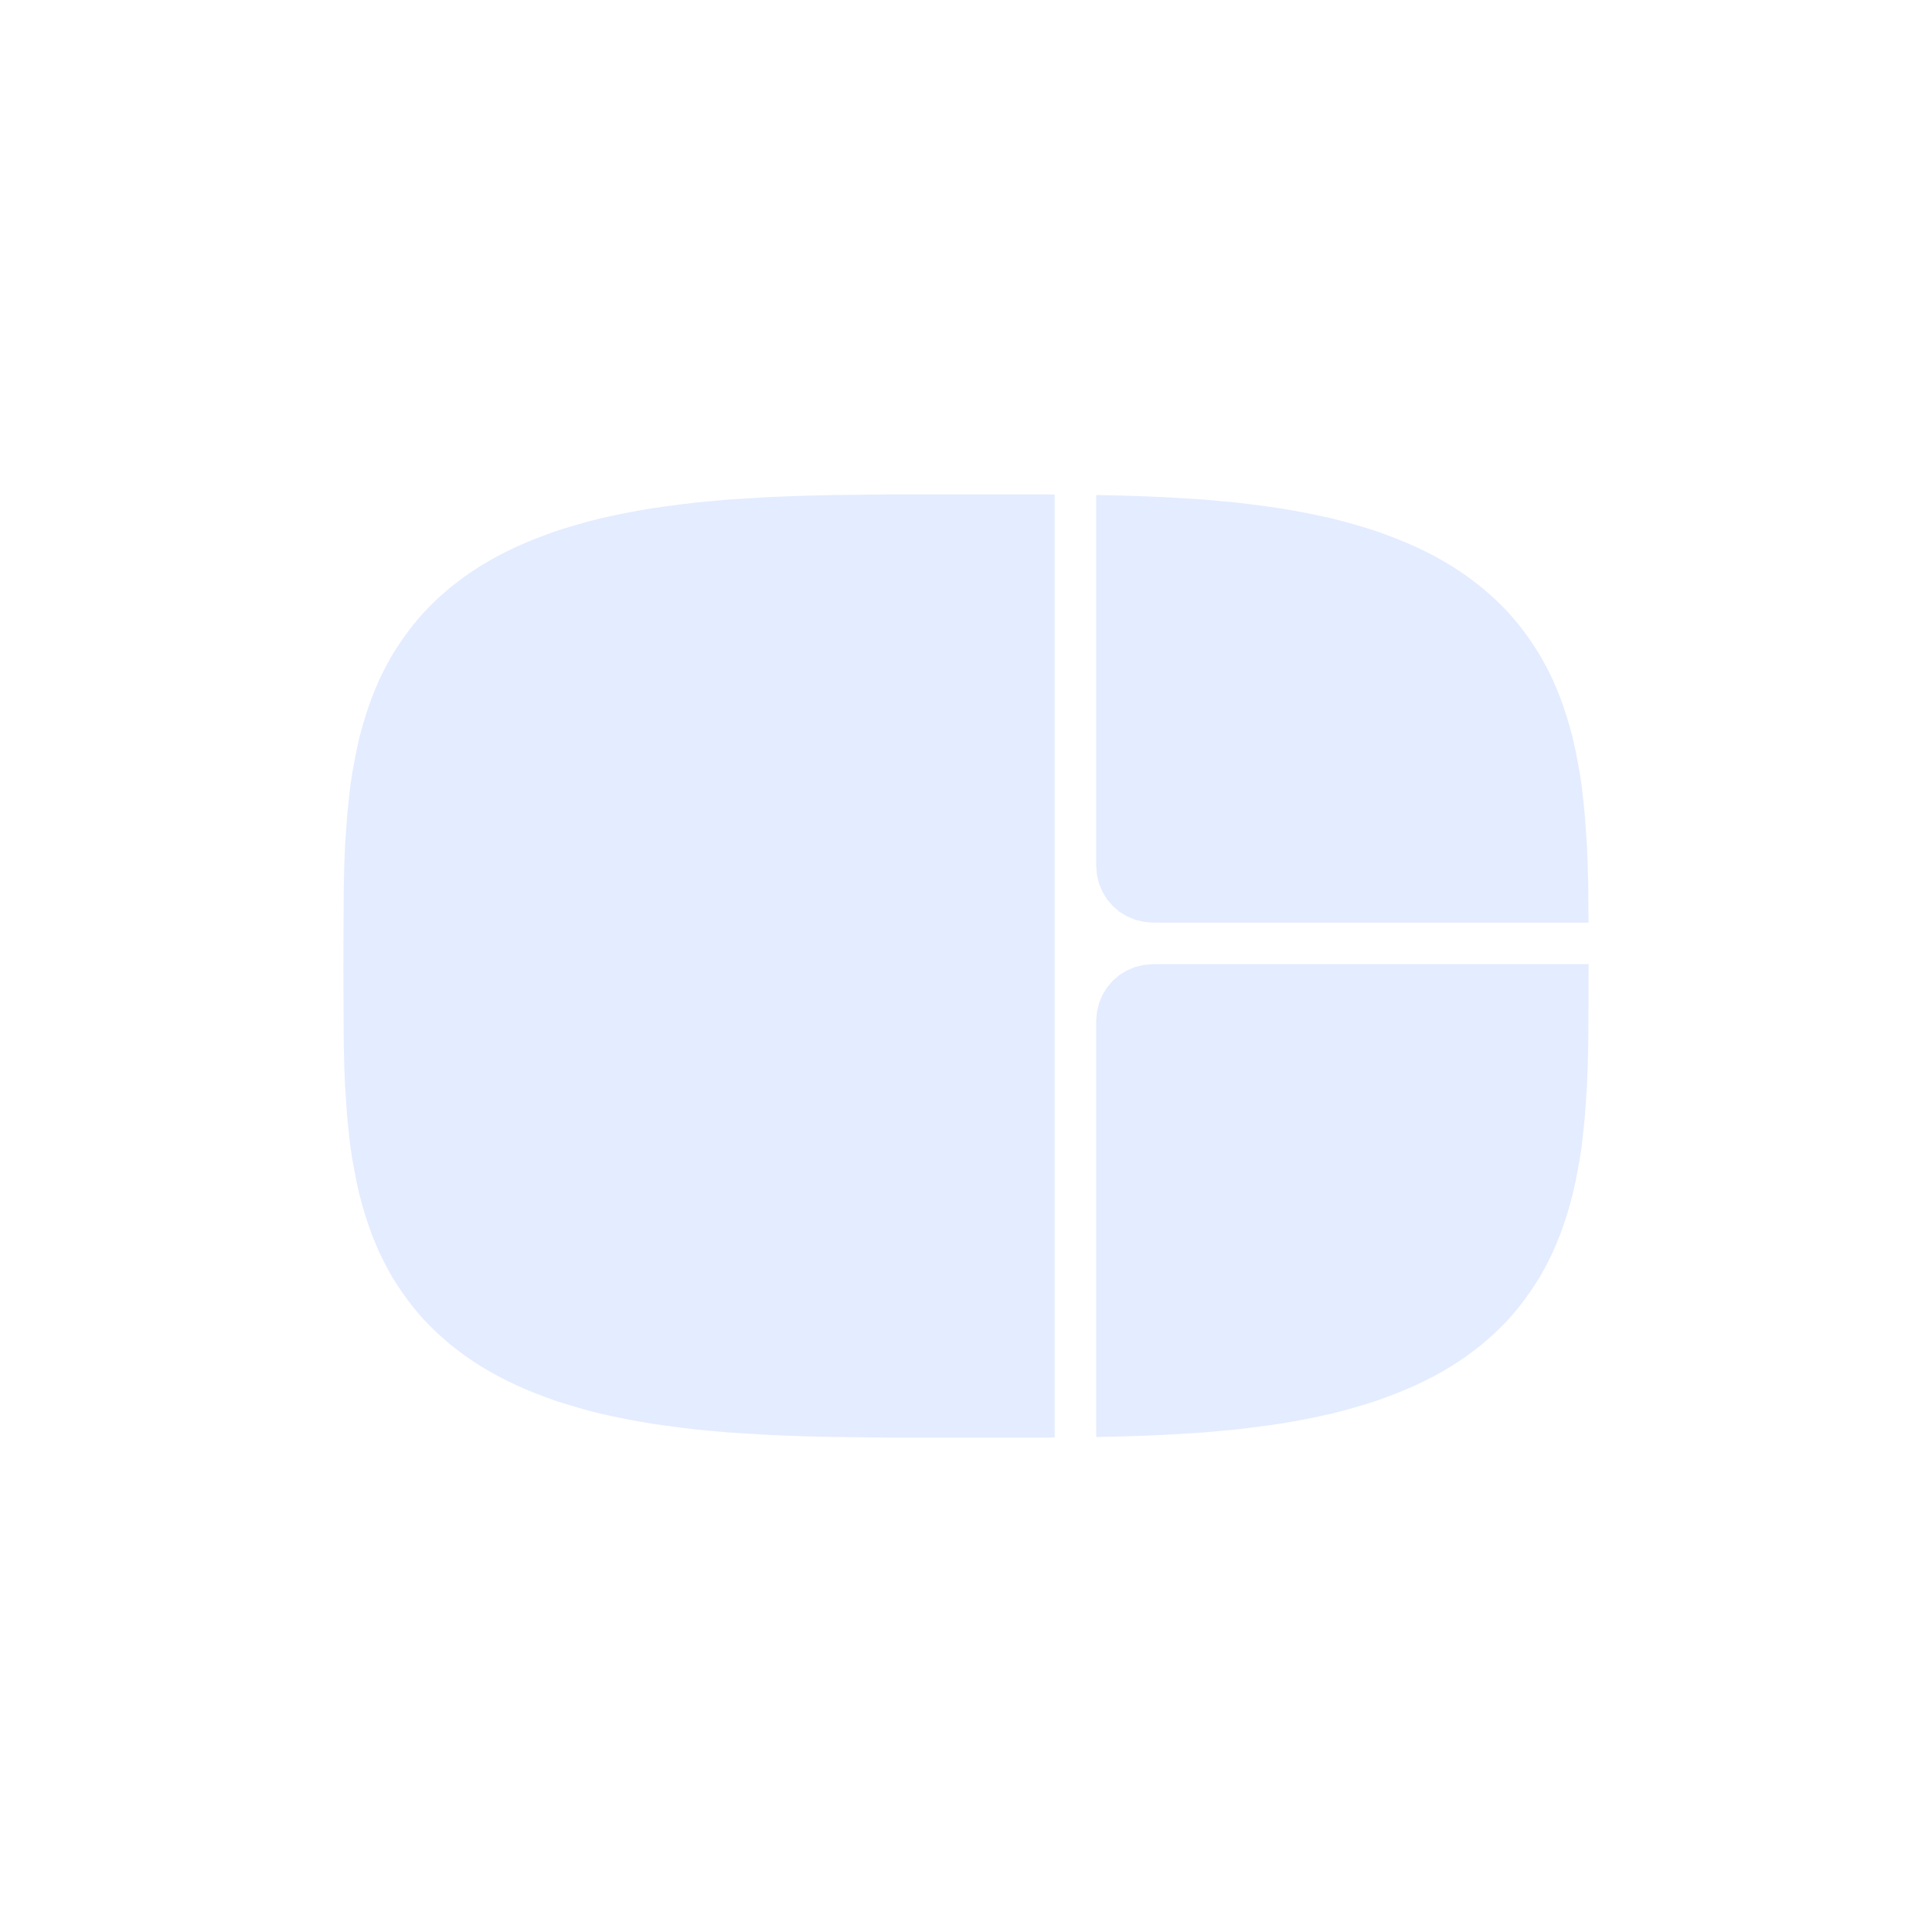
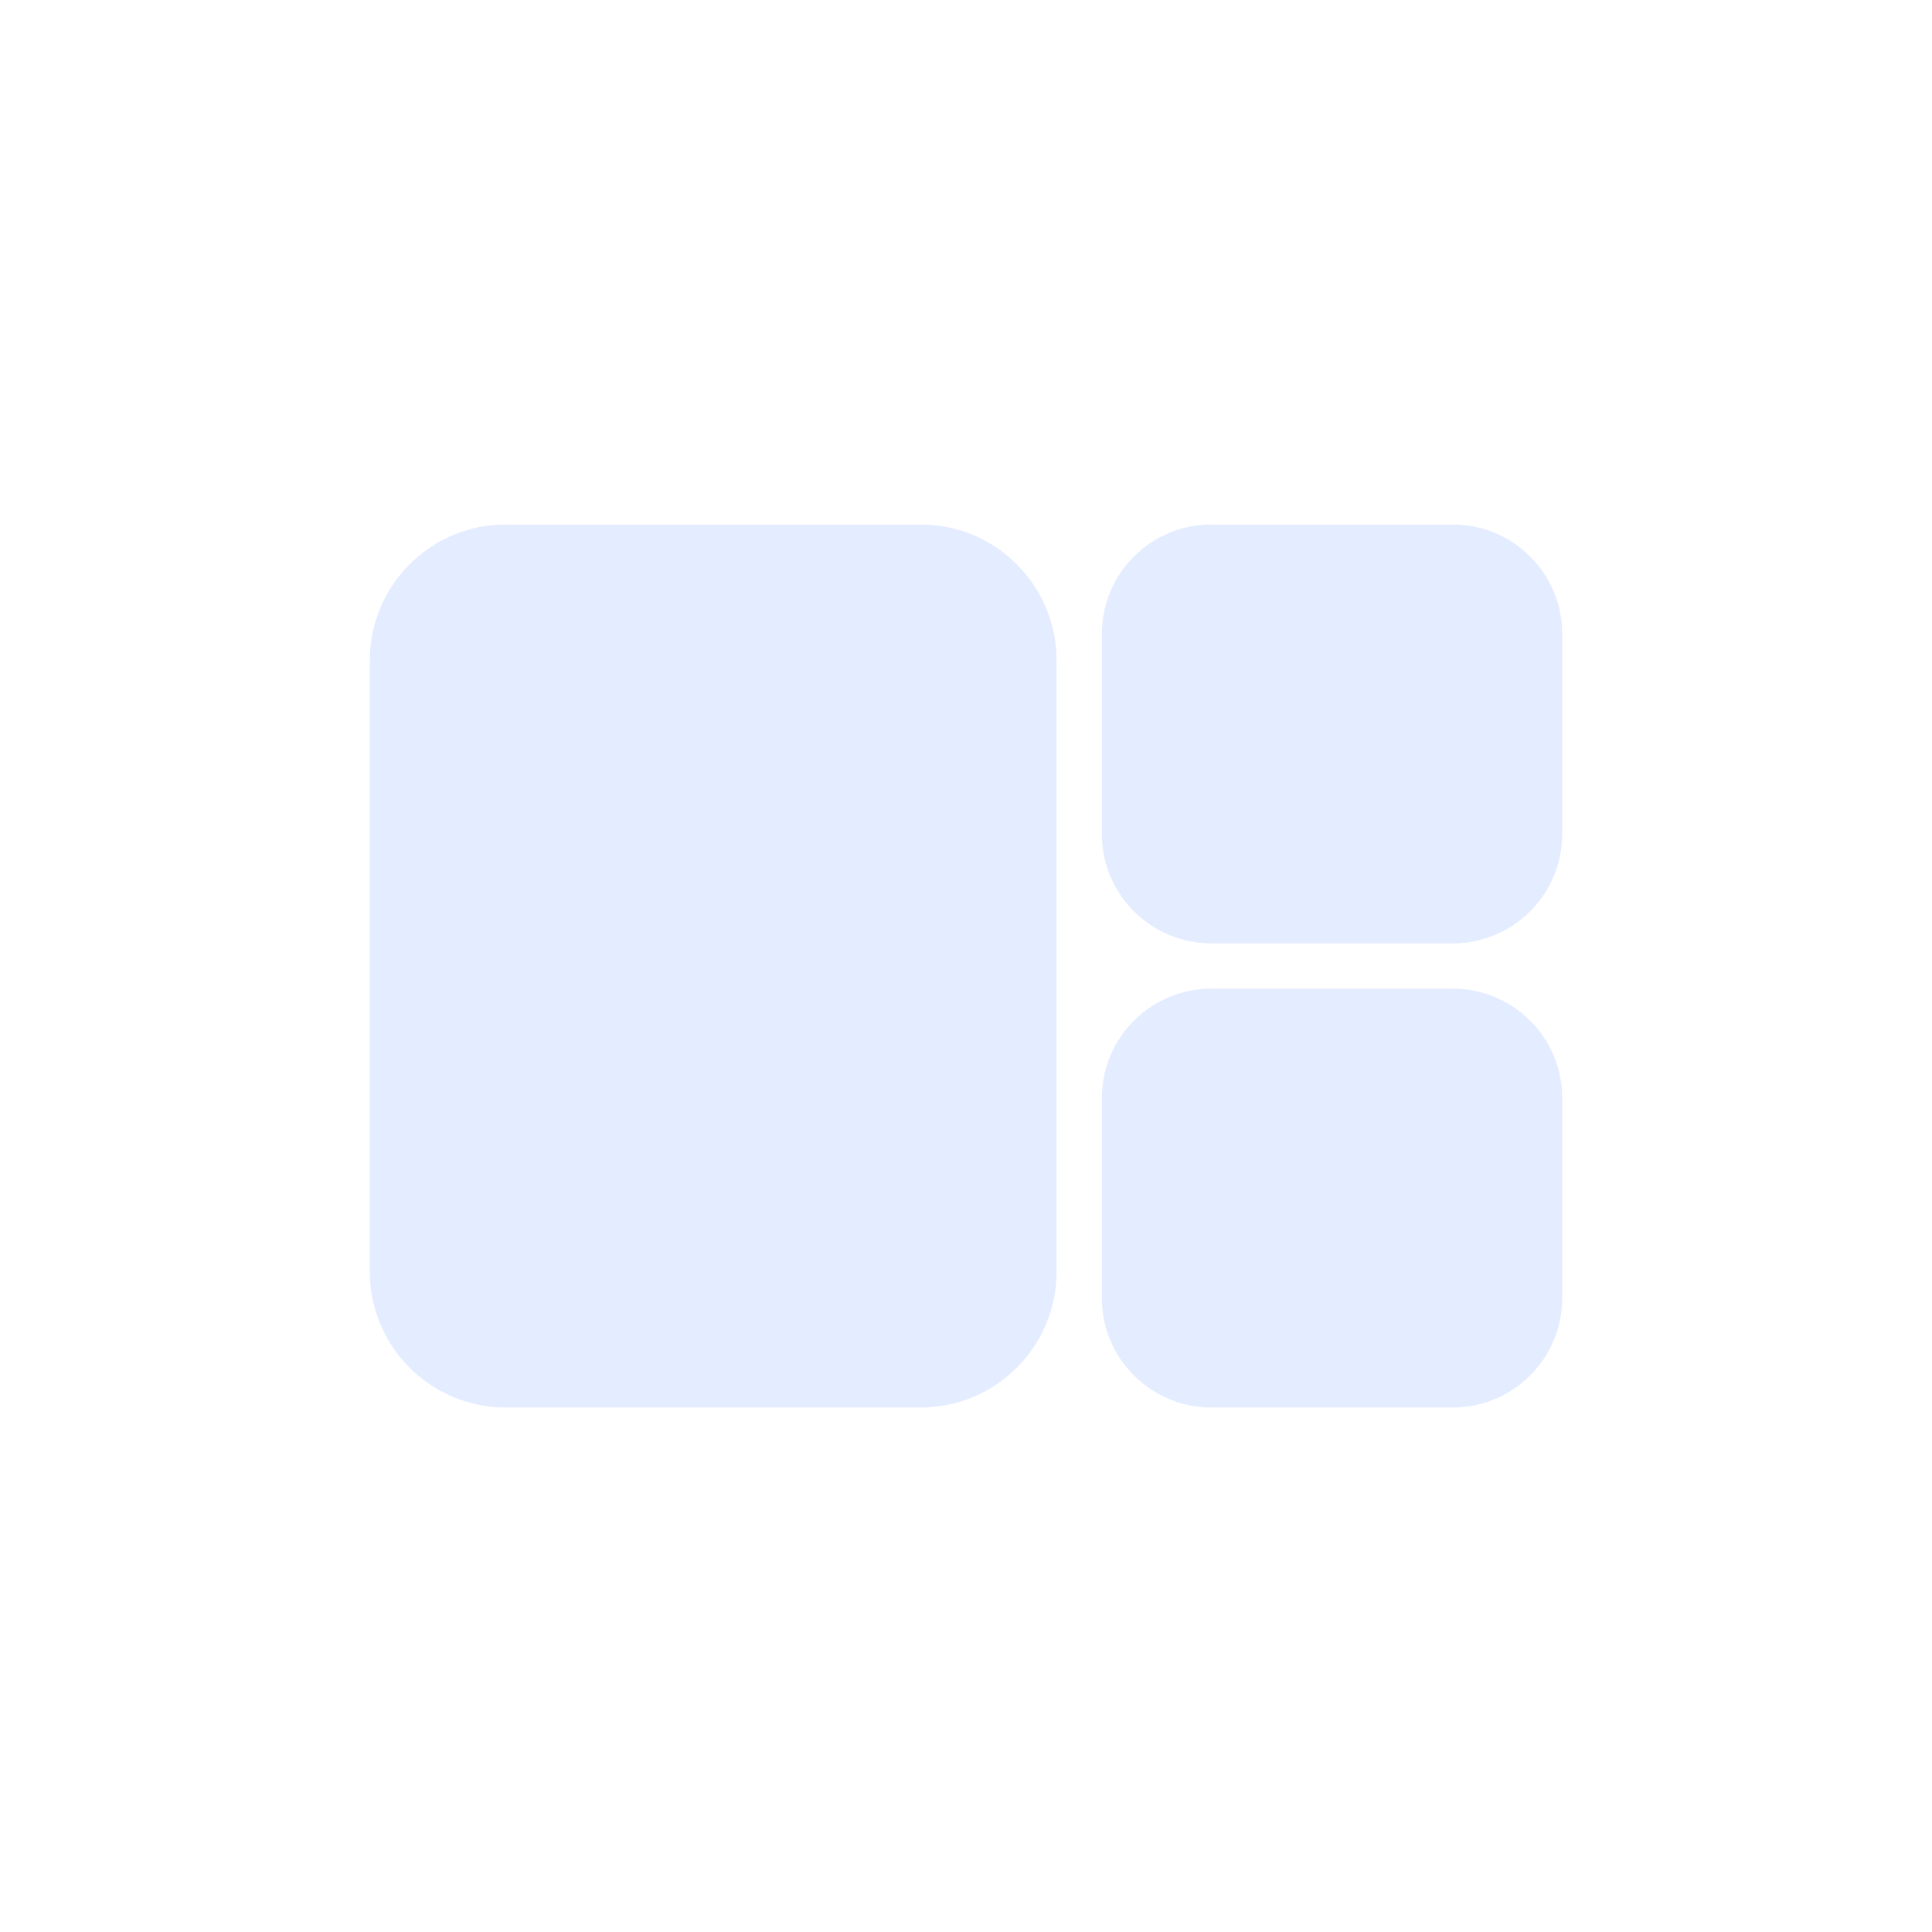
<svg xmlns="http://www.w3.org/2000/svg" width="1024" height="1024" viewBox="0 0 1024 1024">
  <g fill="#e4ecff">
-     <path d="M559.0 761.9L549.3 762.0L512.0 762.0L474.7 762.0L456.0 761.8L440.9 761.6L427.8 761.3L416.1 760.9L405.3 760.4L395.2 759.8L385.8 759.2L376.9 758.4L368.4 757.6L360.3 756.6L352.6 755.6L345.1 754.5L338.0 753.3L331.1 752.0L324.4 750.6L318.0 749.2L311.8 747.6L305.8 745.9L300.0 744.2L294.3 742.4L288.9 740.4L283.6 738.4L278.5 736.3L273.5 734.1L268.7 731.8L264.0 729.4L259.5 726.9L255.1 724.3L250.9 721.6L246.8 718.8L242.9 715.9L239.0 712.9L235.4 709.8L231.8 706.6L228.4 703.3L225.1 699.9L221.9 696.3L218.9 692.7L216.0 688.9L213.2 685.0L210.5 681.0L207.9 676.9L205.5 672.6L203.2 668.2L201.0 663.7L199.0 659.0L197.0 654.1L195.2 649.0L193.5 643.8L191.9 638.4L190.4 632.8L189.1 626.9L187.9 620.8L186.7 614.3L185.7 607.6L184.9 600.5L184.1 592.8L183.5 584.7L182.9 575.8L182.5 565.9L182.2 554.4L182.1 540.2L182.0 512.0L182.1 483.8L182.2 469.6L182.5 458.1L182.9 448.2L183.5 439.3L184.1 431.2L184.9 423.5L185.7 416.4L186.7 409.7L187.9 403.2L189.1 397.1L190.4 391.2L191.9 385.6L193.5 380.2L195.2 375.0L197.0 369.9L199.0 365.0L201.0 360.3L203.2 355.8L205.5 351.4L207.9 347.1L210.5 343.0L213.2 339.0L216.0 335.1L218.9 331.3L221.9 327.7L225.1 324.1L228.4 320.7L231.8 317.4L235.4 314.2L239.0 311.1L242.9 308.1L246.8 305.2L250.9 302.4L255.1 299.7L259.5 297.1L264.0 294.6L268.7 292.2L273.5 289.9L278.5 287.7L283.6 285.6L288.9 283.6L294.3 281.6L300.0 279.8L305.8 278.1L311.8 276.4L318.0 274.8L324.4 273.4L331.1 272.0L338.0 270.7L345.1 269.5L352.6 268.4L360.3 267.4L368.4 266.4L376.9 265.6L385.8 264.8L395.2 264.2L405.3 263.6L416.1 263.1L427.8 262.7L440.9 262.4L456.0 262.2L474.7 262.0L512.0 262.0L549.3 262.0L559.0 262.1Z" />
-     <path d="M842.0 489.0L611.0 489.0L606.3 488.6L601.7 487.5L597.4 485.7L593.4 483.3L589.8 480.2L586.7 476.6L584.3 472.6L582.5 468.3L581.4 463.7L581.0 459.0L581.0 262.4L583.1 262.4L596.2 262.7L607.9 263.1L618.7 263.6L628.8 264.2L638.2 264.8L647.1 265.6L655.6 266.4L663.7 267.4L671.4 268.4L678.9 269.5L686.0 270.7L692.9 272.0L699.6 273.4L706.0 274.8L712.2 276.4L718.2 278.1L724.0 279.8L729.7 281.6L735.1 283.6L740.4 285.6L745.5 287.7L750.5 289.9L755.3 292.2L760.0 294.6L764.5 297.1L768.9 299.7L773.1 302.4L777.2 305.2L781.1 308.1L785.0 311.1L788.6 314.2L792.2 317.4L795.6 320.7L798.9 324.1L802.1 327.7L805.1 331.3L808.0 335.1L810.8 339.0L813.5 343.0L816.1 347.1L818.5 351.4L820.8 355.8L823.0 360.3L825.0 365.0L827.0 369.9L828.8 375.0L830.5 380.2L832.1 385.6L833.6 391.2L834.9 397.1L836.1 403.2L837.3 409.7L838.3 416.4L839.1 423.5L839.9 431.2L840.5 439.3L841.1 448.2L841.5 458.1L841.8 469.6L841.9 483.8Z" />
-     <path d="M581.0 541.0L581.4 536.3L582.5 531.7L584.3 527.4L586.7 523.4L589.8 519.8L593.4 516.7L597.4 514.3L601.7 512.5L606.3 511.4L611.0 511.0L842.0 511.0L842.0 512.0L841.9 540.2L841.8 554.4L841.5 565.9L841.1 575.8L840.5 584.7L839.9 592.8L839.1 600.5L838.3 607.6L837.3 614.3L836.1 620.8L834.9 626.9L833.6 632.8L832.1 638.4L830.5 643.8L828.8 649.0L827.0 654.1L825.0 659.0L823.0 663.7L820.8 668.2L818.5 672.6L816.1 676.9L813.5 681.0L810.8 685.0L808.0 688.9L805.1 692.7L802.1 696.3L798.9 699.9L795.6 703.3L792.2 706.6L788.6 709.8L785.0 712.9L781.1 715.9L777.2 718.8L773.1 721.6L768.9 724.3L764.5 726.9L760.0 729.4L755.3 731.8L750.5 734.1L745.5 736.3L740.4 738.4L735.1 740.4L729.7 742.4L724.0 744.2L718.2 745.9L712.2 747.6L706.0 749.2L699.6 750.6L692.9 752.0L686.0 753.3L678.9 754.5L671.4 755.6L663.7 756.6L655.6 757.6L647.1 758.4L638.2 759.2L628.8 759.8L618.7 760.4L607.9 760.9L596.2 761.3L583.1 761.6L581.0 761.6Z" />
+     <rect x="196" y="278" width="364" height="468" rx="72" />
+     <rect x="584" y="278" width="244" height="222" rx="58" />
+     <rect x="584" y="524" width="244" height="222" rx="58" />
  </g>
</svg>
